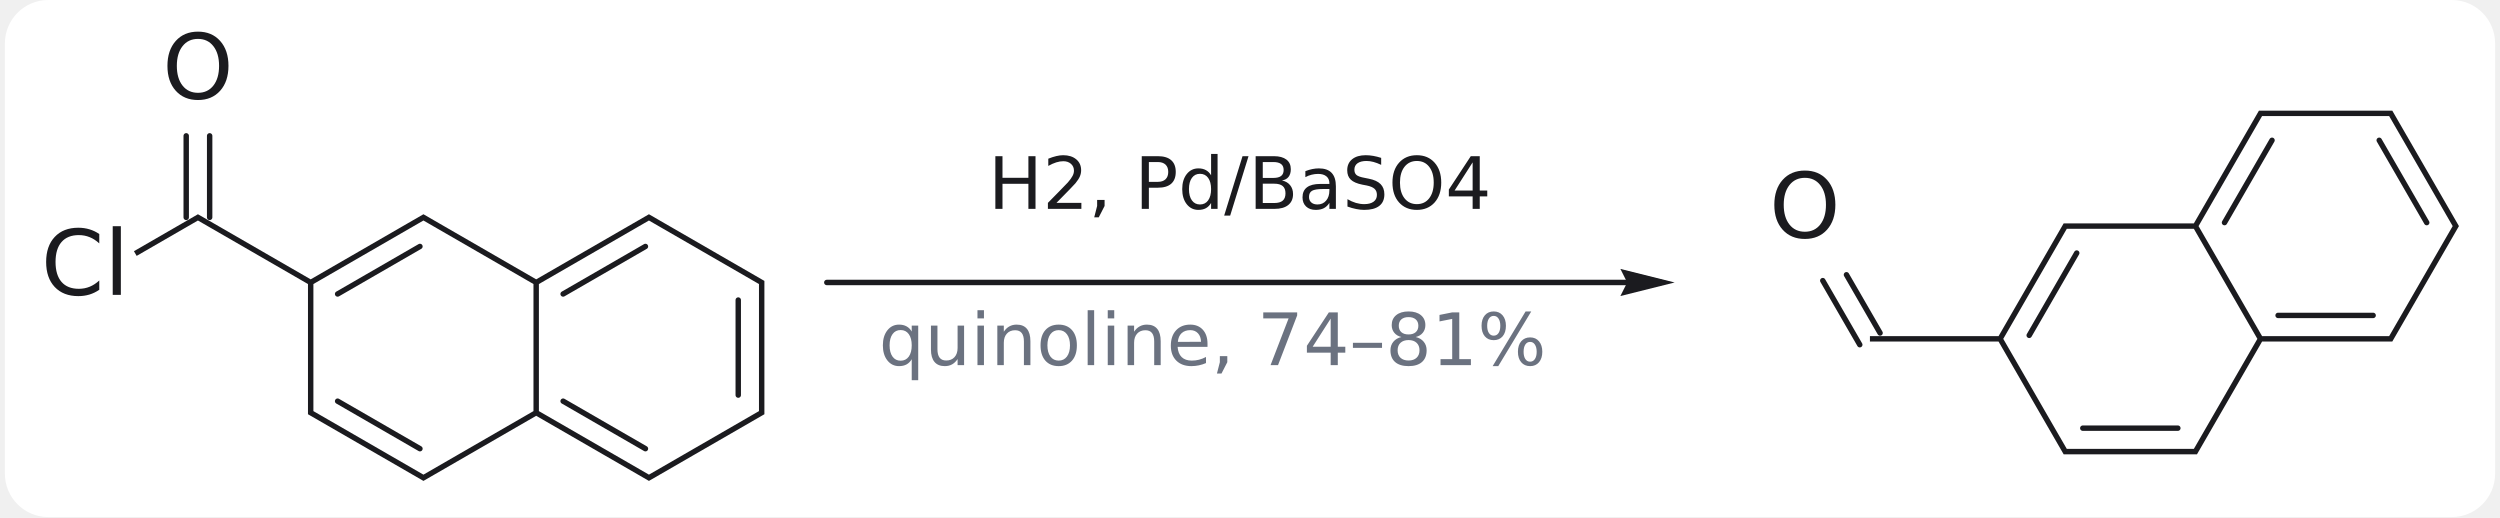
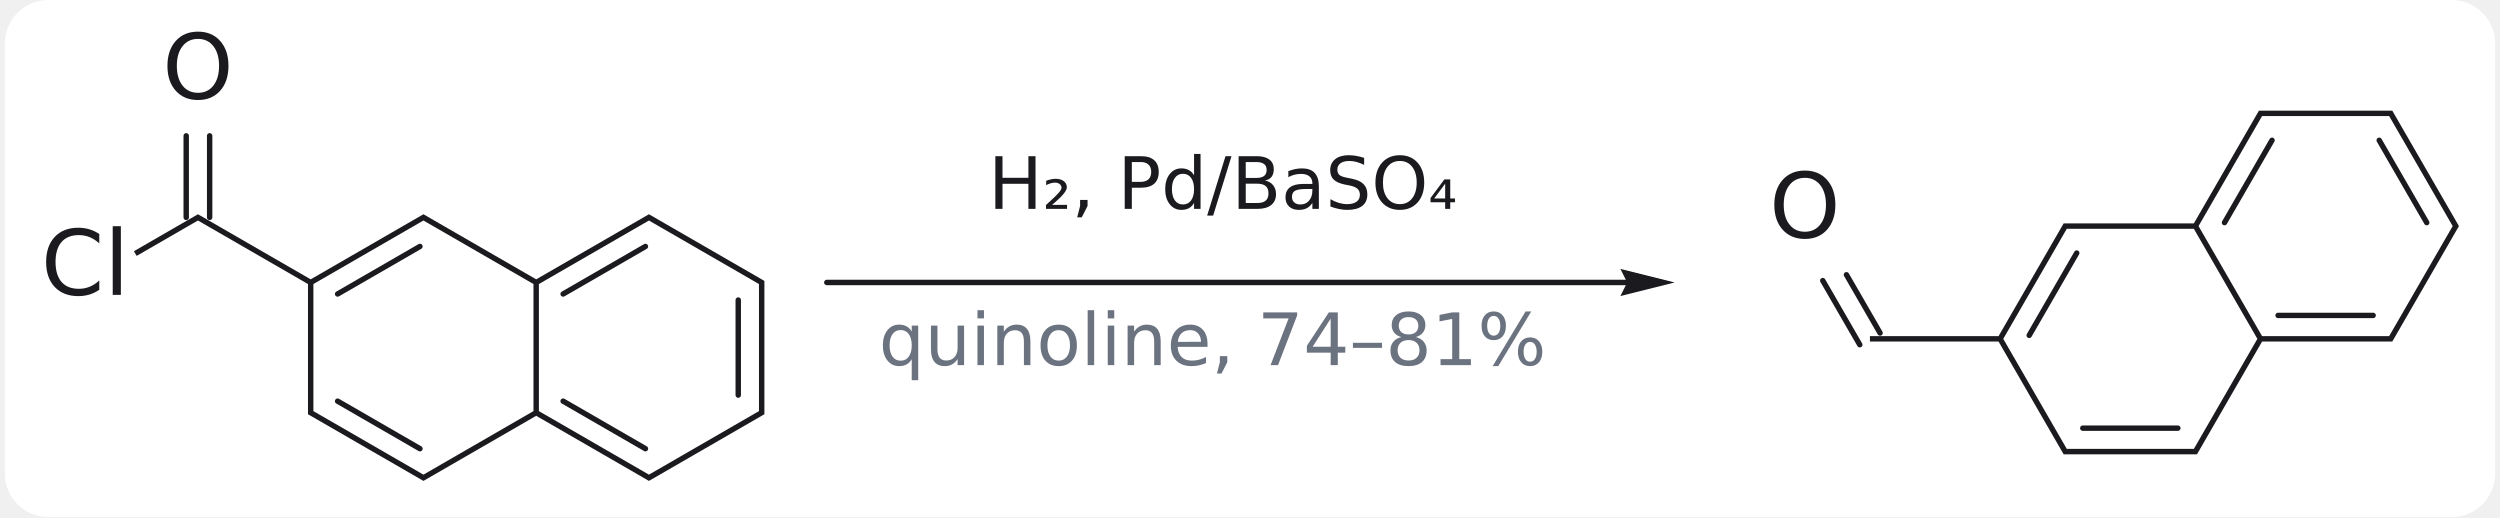
<svg xmlns="http://www.w3.org/2000/svg" viewBox="-4.901 -91.123 803.314 166.8" width="498" height="103">
  <style>.c-ink.fill{fill:#1b1b1f}.c-ink.stroke{stroke:#1b1b1f}.c-arrow.fill{fill:#c2410c}.c-arrow.stroke{stroke:#c2410c}.c-nu.fill{fill:#1d4ed8}.c-nu.stroke{stroke:#1d4ed8}.c-el.fill{fill:#b91c1c}.c-el.stroke{stroke:#b91c1c}.c-good.fill{fill:#15803d}.c-good.stroke{stroke:#15803d}.c-muted.fill{fill:#6b7280}.c-muted.stroke{stroke:#6b7280}.card{fill:#ffffff}@media (prefers-color-scheme: dark){.c-ink.fill{fill:#e6e6ea}.c-ink.stroke{stroke:#e6e6ea}.c-arrow.fill{fill:#ff9f5a}.c-arrow.stroke{stroke:#ff9f5a}.c-nu.fill{fill:#8ab4ff}.c-nu.stroke{stroke:#8ab4ff}.c-el.fill{fill:#ff8a8a}.c-el.stroke{stroke:#ff8a8a}.c-good.fill{fill:#6ee7a0}.c-good.stroke{stroke:#6ee7a0}.c-muted.fill{fill:#9ca3af}.c-muted.stroke{stroke:#9ca3af}.card{fill:#1e1e1e}}</style>
  <rect class="card" x="-4.901" y="-91.123" width="803.314" height="166.800" rx="14" />
  <line class="c-ink stroke" x1="61.152" y1="-47.303" x2="61.152" y2="-21" stroke-width="1.75" stroke-linecap="round" />
  <line class="c-ink stroke" x1="53.592" y1="-47.303" x2="53.592" y2="-21" stroke-width="1.75" stroke-linecap="round" />
  <line class="c-ink stroke" x1="102.434" y1="38.288" x2="128.986" y2="53.618" stroke-width="1.75" stroke-linecap="round" />
  <line class="c-ink stroke" x1="175.178" y1="38.288" x2="201.73" y2="53.618" stroke-width="1.75" stroke-linecap="round" />
  <line class="c-ink stroke" x1="231.672" y1="36.33" x2="231.672" y2="5.67" stroke-width="1.75" stroke-linecap="round" />
  <line class="c-ink stroke" x1="201.73" y1="-11.618" x2="175.178" y2="3.712" stroke-width="1.75" stroke-linecap="round" />
  <line class="c-ink stroke" x1="128.986" y1="-11.618" x2="102.434" y2="3.712" stroke-width="1.75" stroke-linecap="round" />
  <line class="c-ink stroke" x1="589.164" y1="-2.489" x2="600.01" y2="16.296" stroke-width="1.75" stroke-linecap="round" />
  <line class="c-ink stroke" x1="581.525" y1="-0.599" x2="593.462" y2="20.076" stroke-width="1.75" stroke-linecap="round" />
  <line class="c-ink stroke" x1="665.406" y1="46.998" x2="696.066" y2="46.998" stroke-width="1.75" stroke-linecap="round" />
  <line class="c-ink stroke" x1="728.406" y1="10.626" x2="759.066" y2="10.626" stroke-width="1.75" stroke-linecap="round" />
  <line class="c-ink stroke" x1="776.354" y1="-19.316" x2="761.024" y2="-45.868" stroke-width="1.75" stroke-linecap="round" />
  <line class="c-ink stroke" x1="726.448" y1="-45.868" x2="711.118" y2="-19.316" stroke-width="1.75" stroke-linecap="round" />
  <line class="c-ink stroke" x1="663.448" y1="-9.496" x2="648.118" y2="17.056" stroke-width="1.75" stroke-linecap="round" />
  <path class="c-ink fill stroke" d="M57.372 -22.01 L36.729 -10.092 L37.604 -8.576 L57.372 -19.99 Z M57.372 -19.99 L92.869 0.505 L93.744 -0 L93.744 -1.01 L57.372 -22.01 Z M92.869 0.505 L92.869 42.505 L94.619 41.495 L94.619 0.505 L93.744 -0 Z M92.869 42.505 L130.116 64.01 L130.116 61.99 L94.619 41.495 Z M130.116 64.01 L166.488 43.01 L166.488 42 L165.613 41.495 L130.116 61.99 Z M166.488 43.01 L202.86 64.01 L202.86 61.99 L167.363 41.495 L166.488 42 Z M202.86 64.01 L240.107 42.505 L238.357 41.495 L202.86 61.99 Z M240.107 42.505 L240.107 -0.505 L238.357 0.505 L238.357 41.495 Z M240.107 -0.505 L202.86 -22.01 L202.86 -19.99 L238.357 0.505 Z M202.86 -22.01 L166.488 -1.01 L166.488 -0 L167.363 0.505 L202.86 -19.99 Z M166.488 -1.01 L130.116 -22.01 L130.116 -19.99 L165.613 0.505 L166.488 -0 Z M130.116 -22.01 L93.744 -1.01 L93.744 -0 L94.619 0.505 L130.116 -19.99 Z M165.613 0.505 L165.613 41.495 L166.488 42 L167.363 41.495 L167.363 0.505 L166.488 -0 Z M596.736 19.061 L638.231 19.061 L638.736 18.186 L638.231 17.311 L596.736 17.311 Z M638.231 19.061 L659.231 55.433 L660.241 53.683 L639.746 18.186 L638.736 18.186 Z M659.231 55.433 L702.241 55.433 L701.231 53.683 L660.241 53.683 Z M702.241 55.433 L723.241 19.061 L722.736 18.186 L721.726 18.186 L701.231 53.683 Z M723.241 19.061 L765.241 19.061 L764.231 17.311 L723.241 17.311 L722.736 18.186 Z M765.241 19.061 L786.746 -18.186 L784.726 -18.186 L764.231 17.311 Z M786.746 -18.186 L765.241 -55.433 L764.231 -53.683 L784.726 -18.186 Z M765.241 -55.433 L722.231 -55.433 L723.241 -53.683 L764.231 -53.683 Z M722.231 -55.433 L701.231 -19.061 L701.736 -18.186 L702.746 -18.186 L723.241 -53.683 Z M701.231 -19.061 L659.231 -19.061 L660.241 -17.311 L701.231 -17.311 L701.736 -18.186 Z M659.231 -19.061 L638.231 17.311 L638.736 18.186 L639.746 18.186 L660.241 -17.311 Z M701.231 -17.311 L721.726 18.186 L722.736 18.186 L723.241 17.311 L702.746 -18.186 L701.736 -18.186 Z " stroke-width="0" stroke-linecap="round" stroke-linejoin="round" />
  <text class="c-ink fill" xml:space="preserve" x="45.893" y="-79.456" font-family="DejaVu Sans, Noto Sans CJK KR, Noto Sans CJK JP, sans-serif" font-size="29.167" font-weight="normal" font-style="normal" text-decoration="none" dominant-baseline="text-before-edge">O</text>
  <text class="c-ink fill" xml:space="preserve" x="6.766" y="-16.2" font-family="DejaVu Sans, Noto Sans CJK KR, Noto Sans CJK JP, sans-serif" font-size="29.167" font-weight="normal" font-style="normal" text-decoration="none" dominant-baseline="text-before-edge">Cl</text>
  <text class="c-ink fill" xml:space="preserve" x="564.257" y="-34.642" font-family="DejaVu Sans, Noto Sans CJK KR, Noto Sans CJK JP, sans-serif" font-size="29.167" font-weight="normal" font-style="normal" text-decoration="none" dominant-baseline="text-before-edge">O</text>
  <path class="c-ink stroke" d="M260.238 0 L529.367 0 " fill="none" stroke-width="1.75" stroke-linecap="round" stroke-linejoin="round" />
  <path class="c-ink fill stroke" d="M533.742 0 L516.242 -4.375 L518.43 0 L516.242 4.375 Z " stroke-width="0" stroke-linecap="round" stroke-linejoin="round" />
-   <text class="c-ink fill" xml:space="preserve" x="312.318" y="-39.9" font-family="DejaVu Sans, Noto Sans CJK KR, Noto Sans CJK JP, sans-serif" font-size="23.333" font-weight="normal" font-style="normal" text-decoration="none" dominant-baseline="text-before-edge">H2, Pd/BaSO4</text>
+   <text class="c-ink fill" xml:space="preserve" x="312.318" y="-39.9" font-family="DejaVu Sans, Noto Sans CJK KR, Noto Sans CJK JP, sans-serif" font-size="23.333" font-weight="normal" font-style="normal" text-decoration="none" dominant-baseline="text-before-edge">H₂, Pd/BaSO₄</text>
  <text class="c-muted fill" xml:space="preserve" x="277.038" y="10.5" font-family="DejaVu Sans, Noto Sans CJK KR, Noto Sans CJK JP, sans-serif" font-size="23.333" font-weight="normal" font-style="normal" text-decoration="none" dominant-baseline="text-before-edge">quinoline, 74–81%</text>
</svg>
